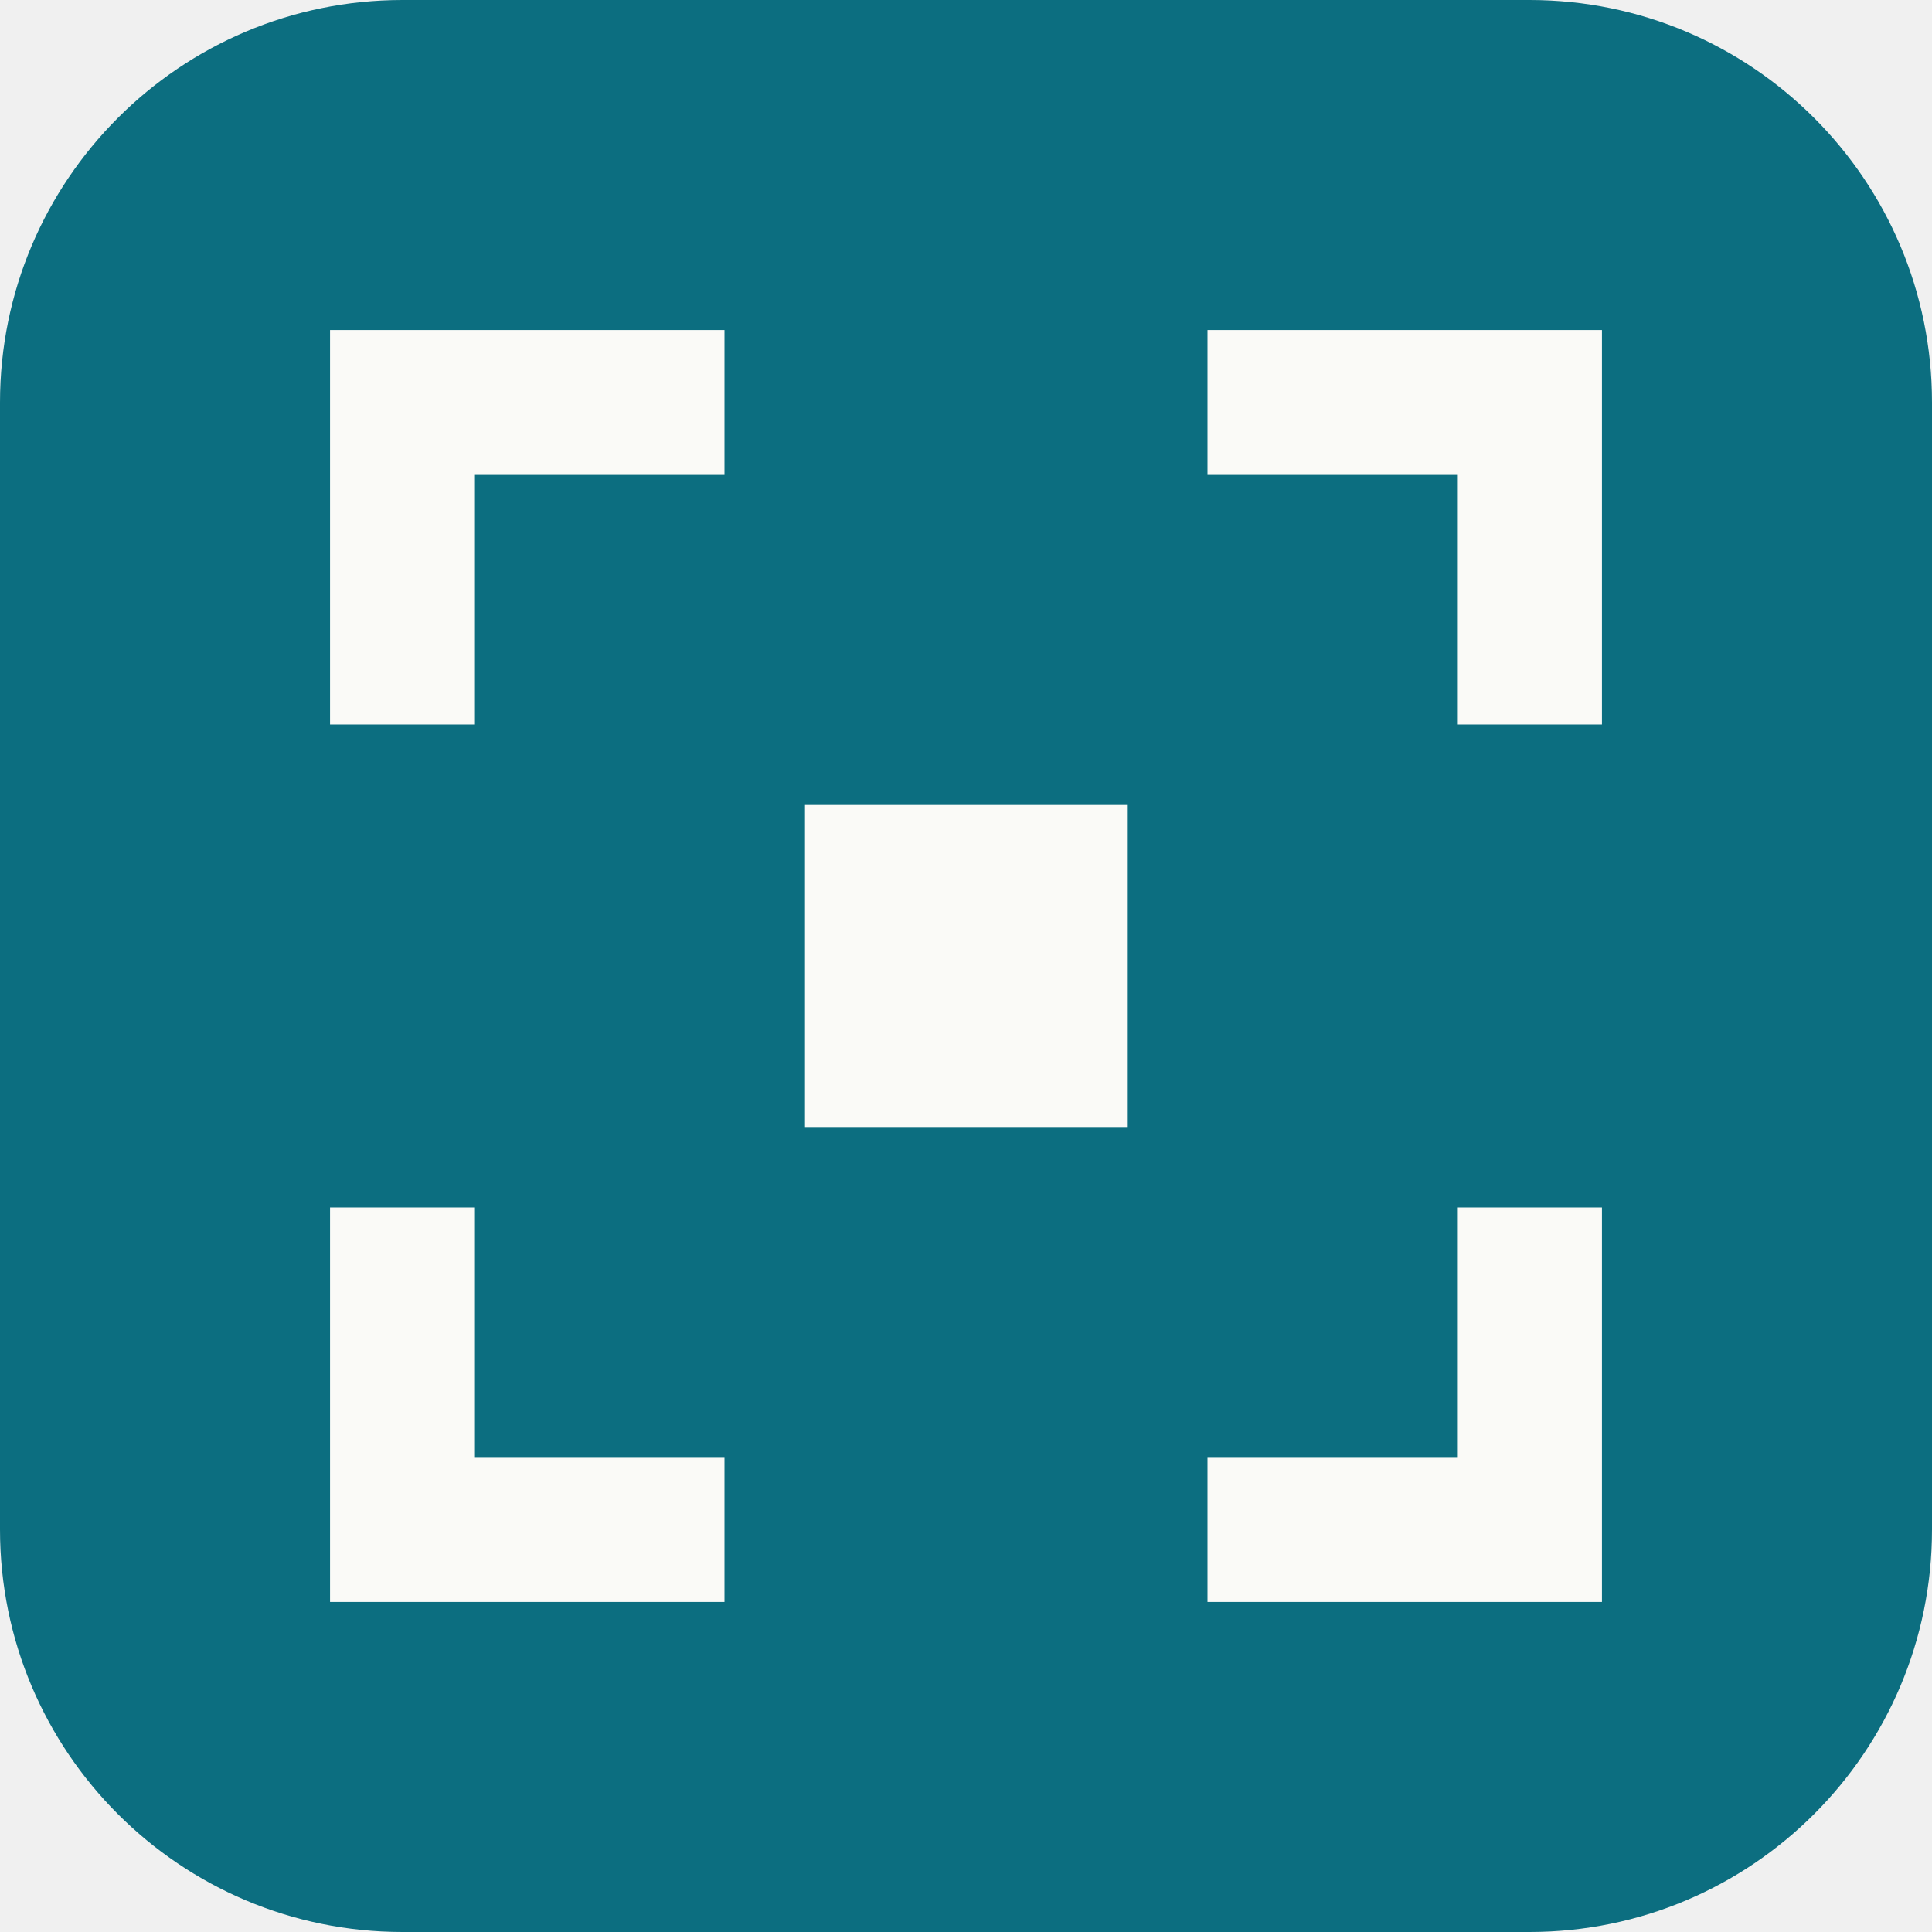
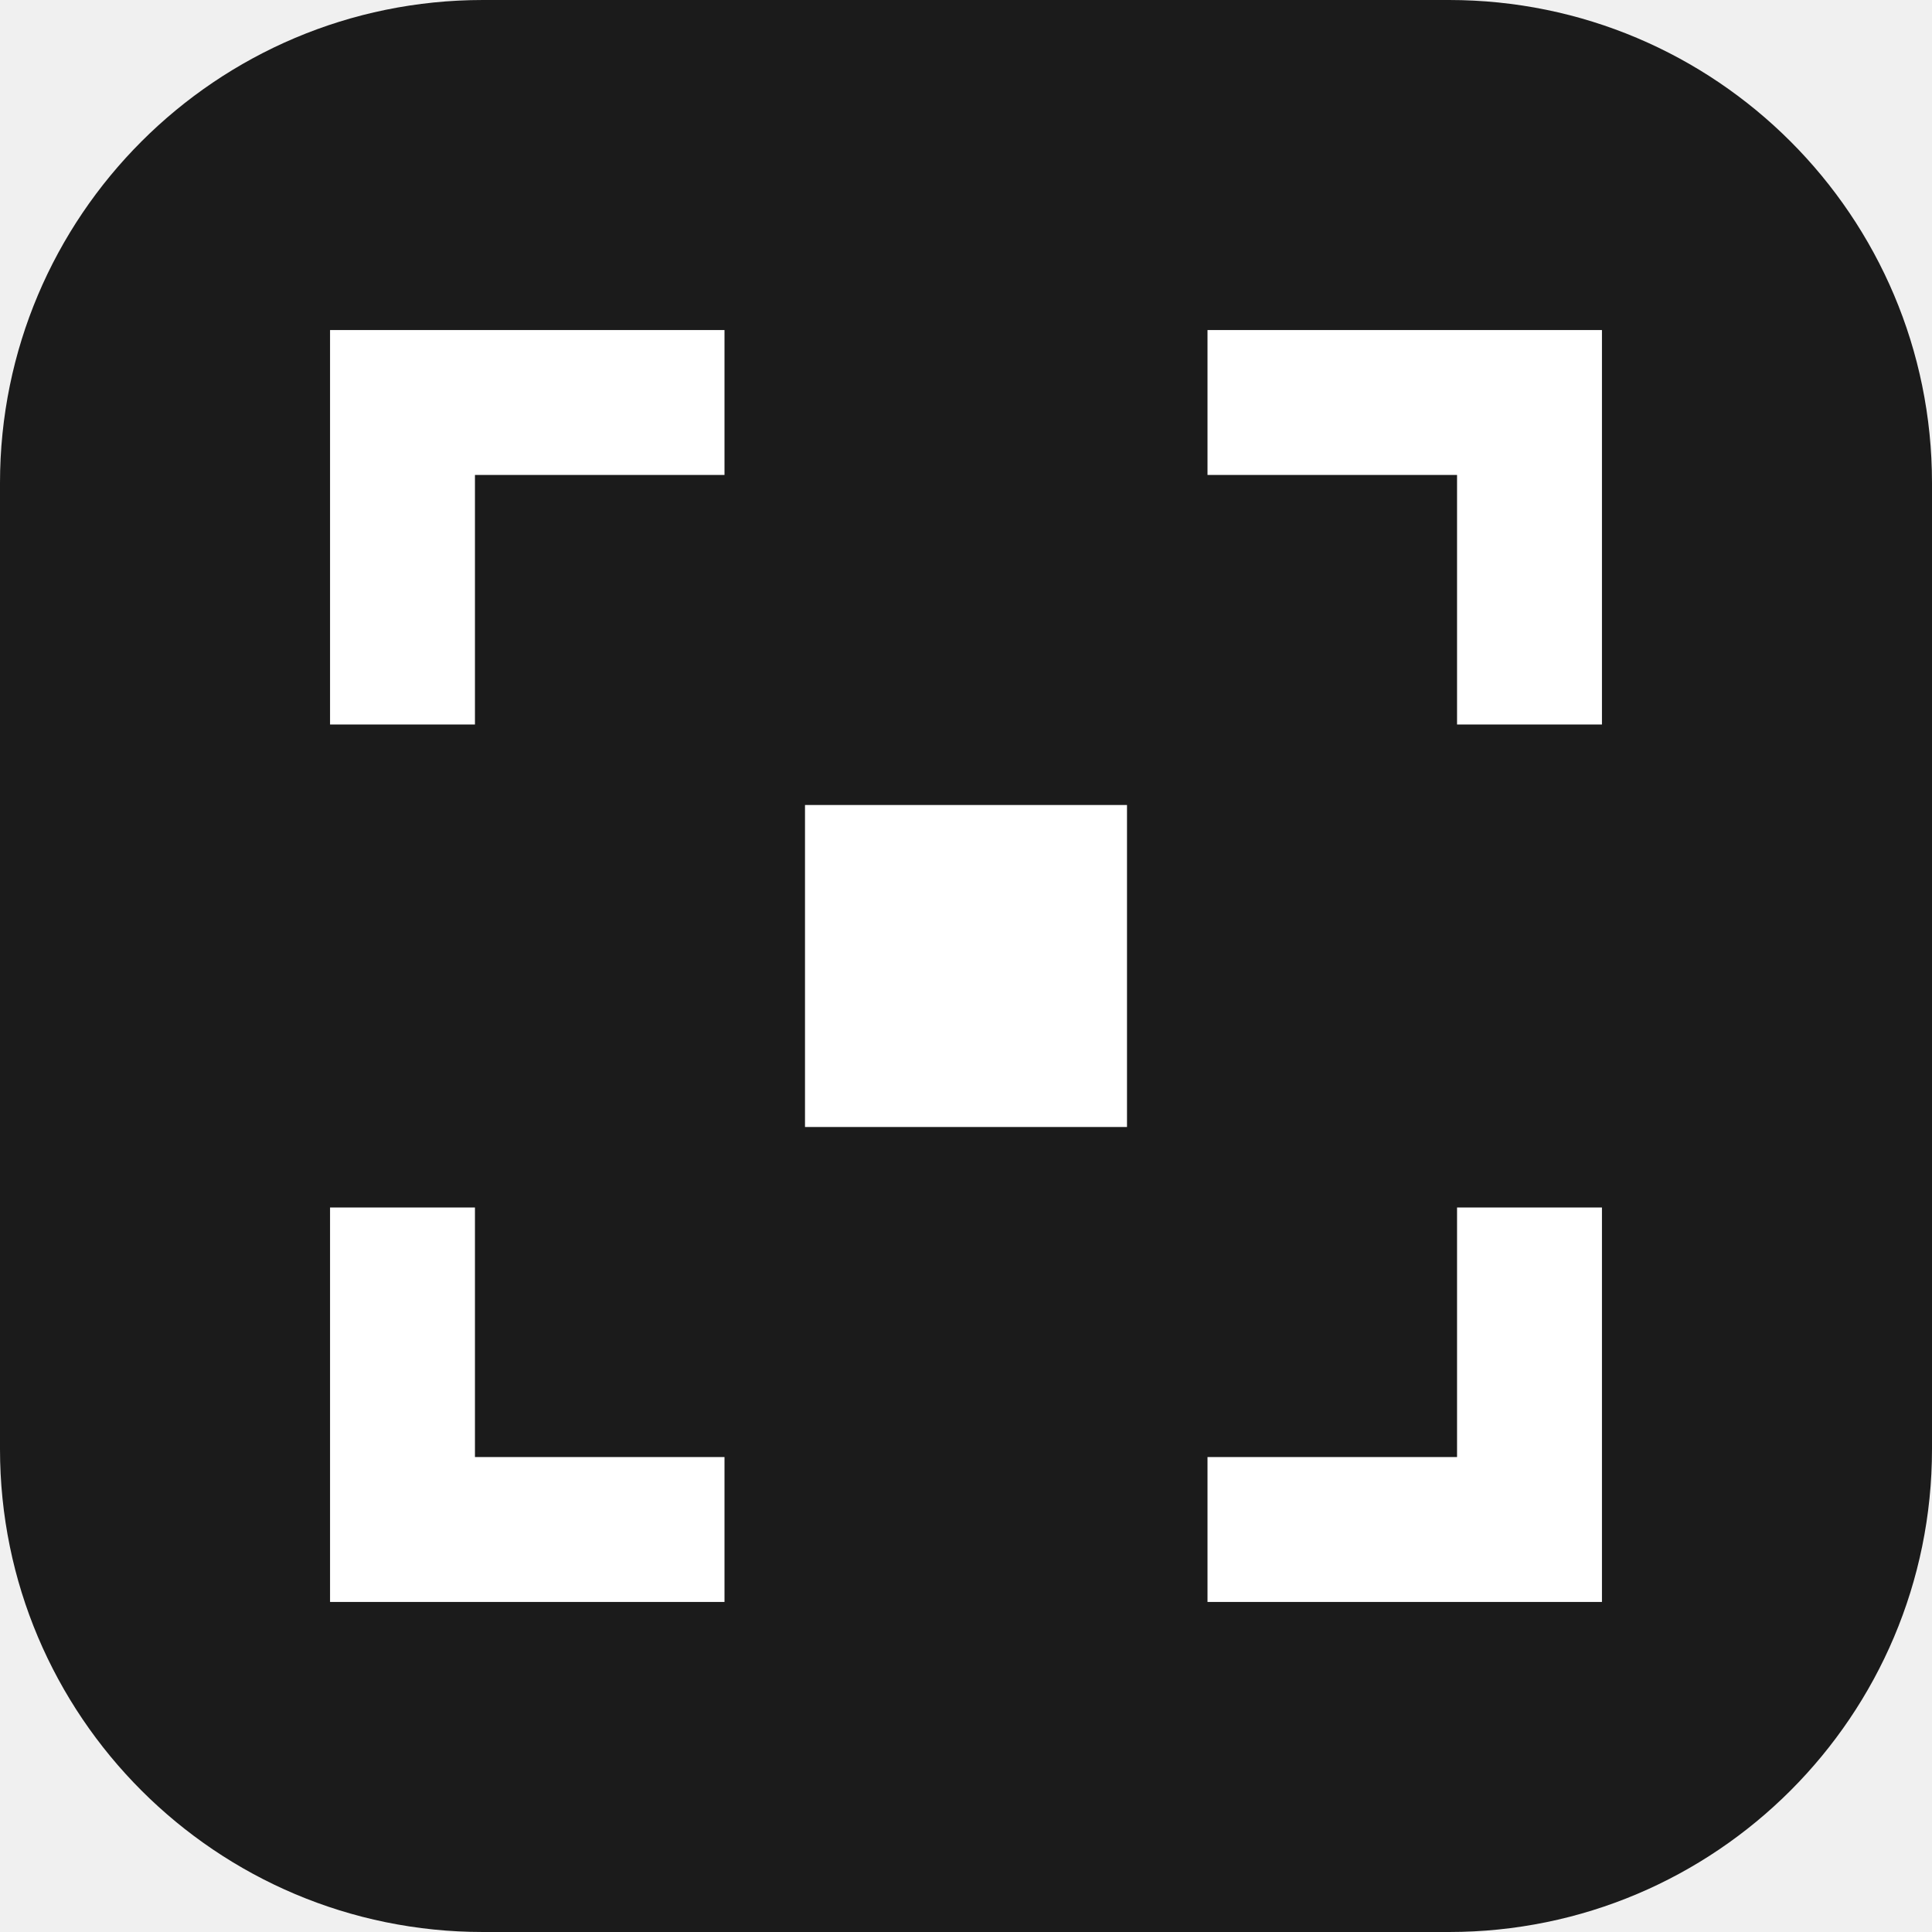
<svg xmlns="http://www.w3.org/2000/svg" viewBox="0 0 24 24">
-   <rect width="24" height="24" rx="5" fill="#0C6E80" />
-   <g fill="none" stroke="#FAFAF7" stroke-width="1.8">
+   <rect width="24" height="24" rx="6" fill="#1B1B1B" />
+   <g fill="none" stroke="#FFFFFF" stroke-width="1.8">
    <path d="M5 9V5h4" />
    <path d="M19 9V5h-4" />
    <path d="M5 15v4h4" />
    <path d="M19 15v4h-4" />
  </g>
-   <rect x="10" y="10" width="4" height="4" fill="#FAFAF7" />
+   <rect x="10" y="10" width="4" height="4" fill="#FFFFFF" />
</svg>
